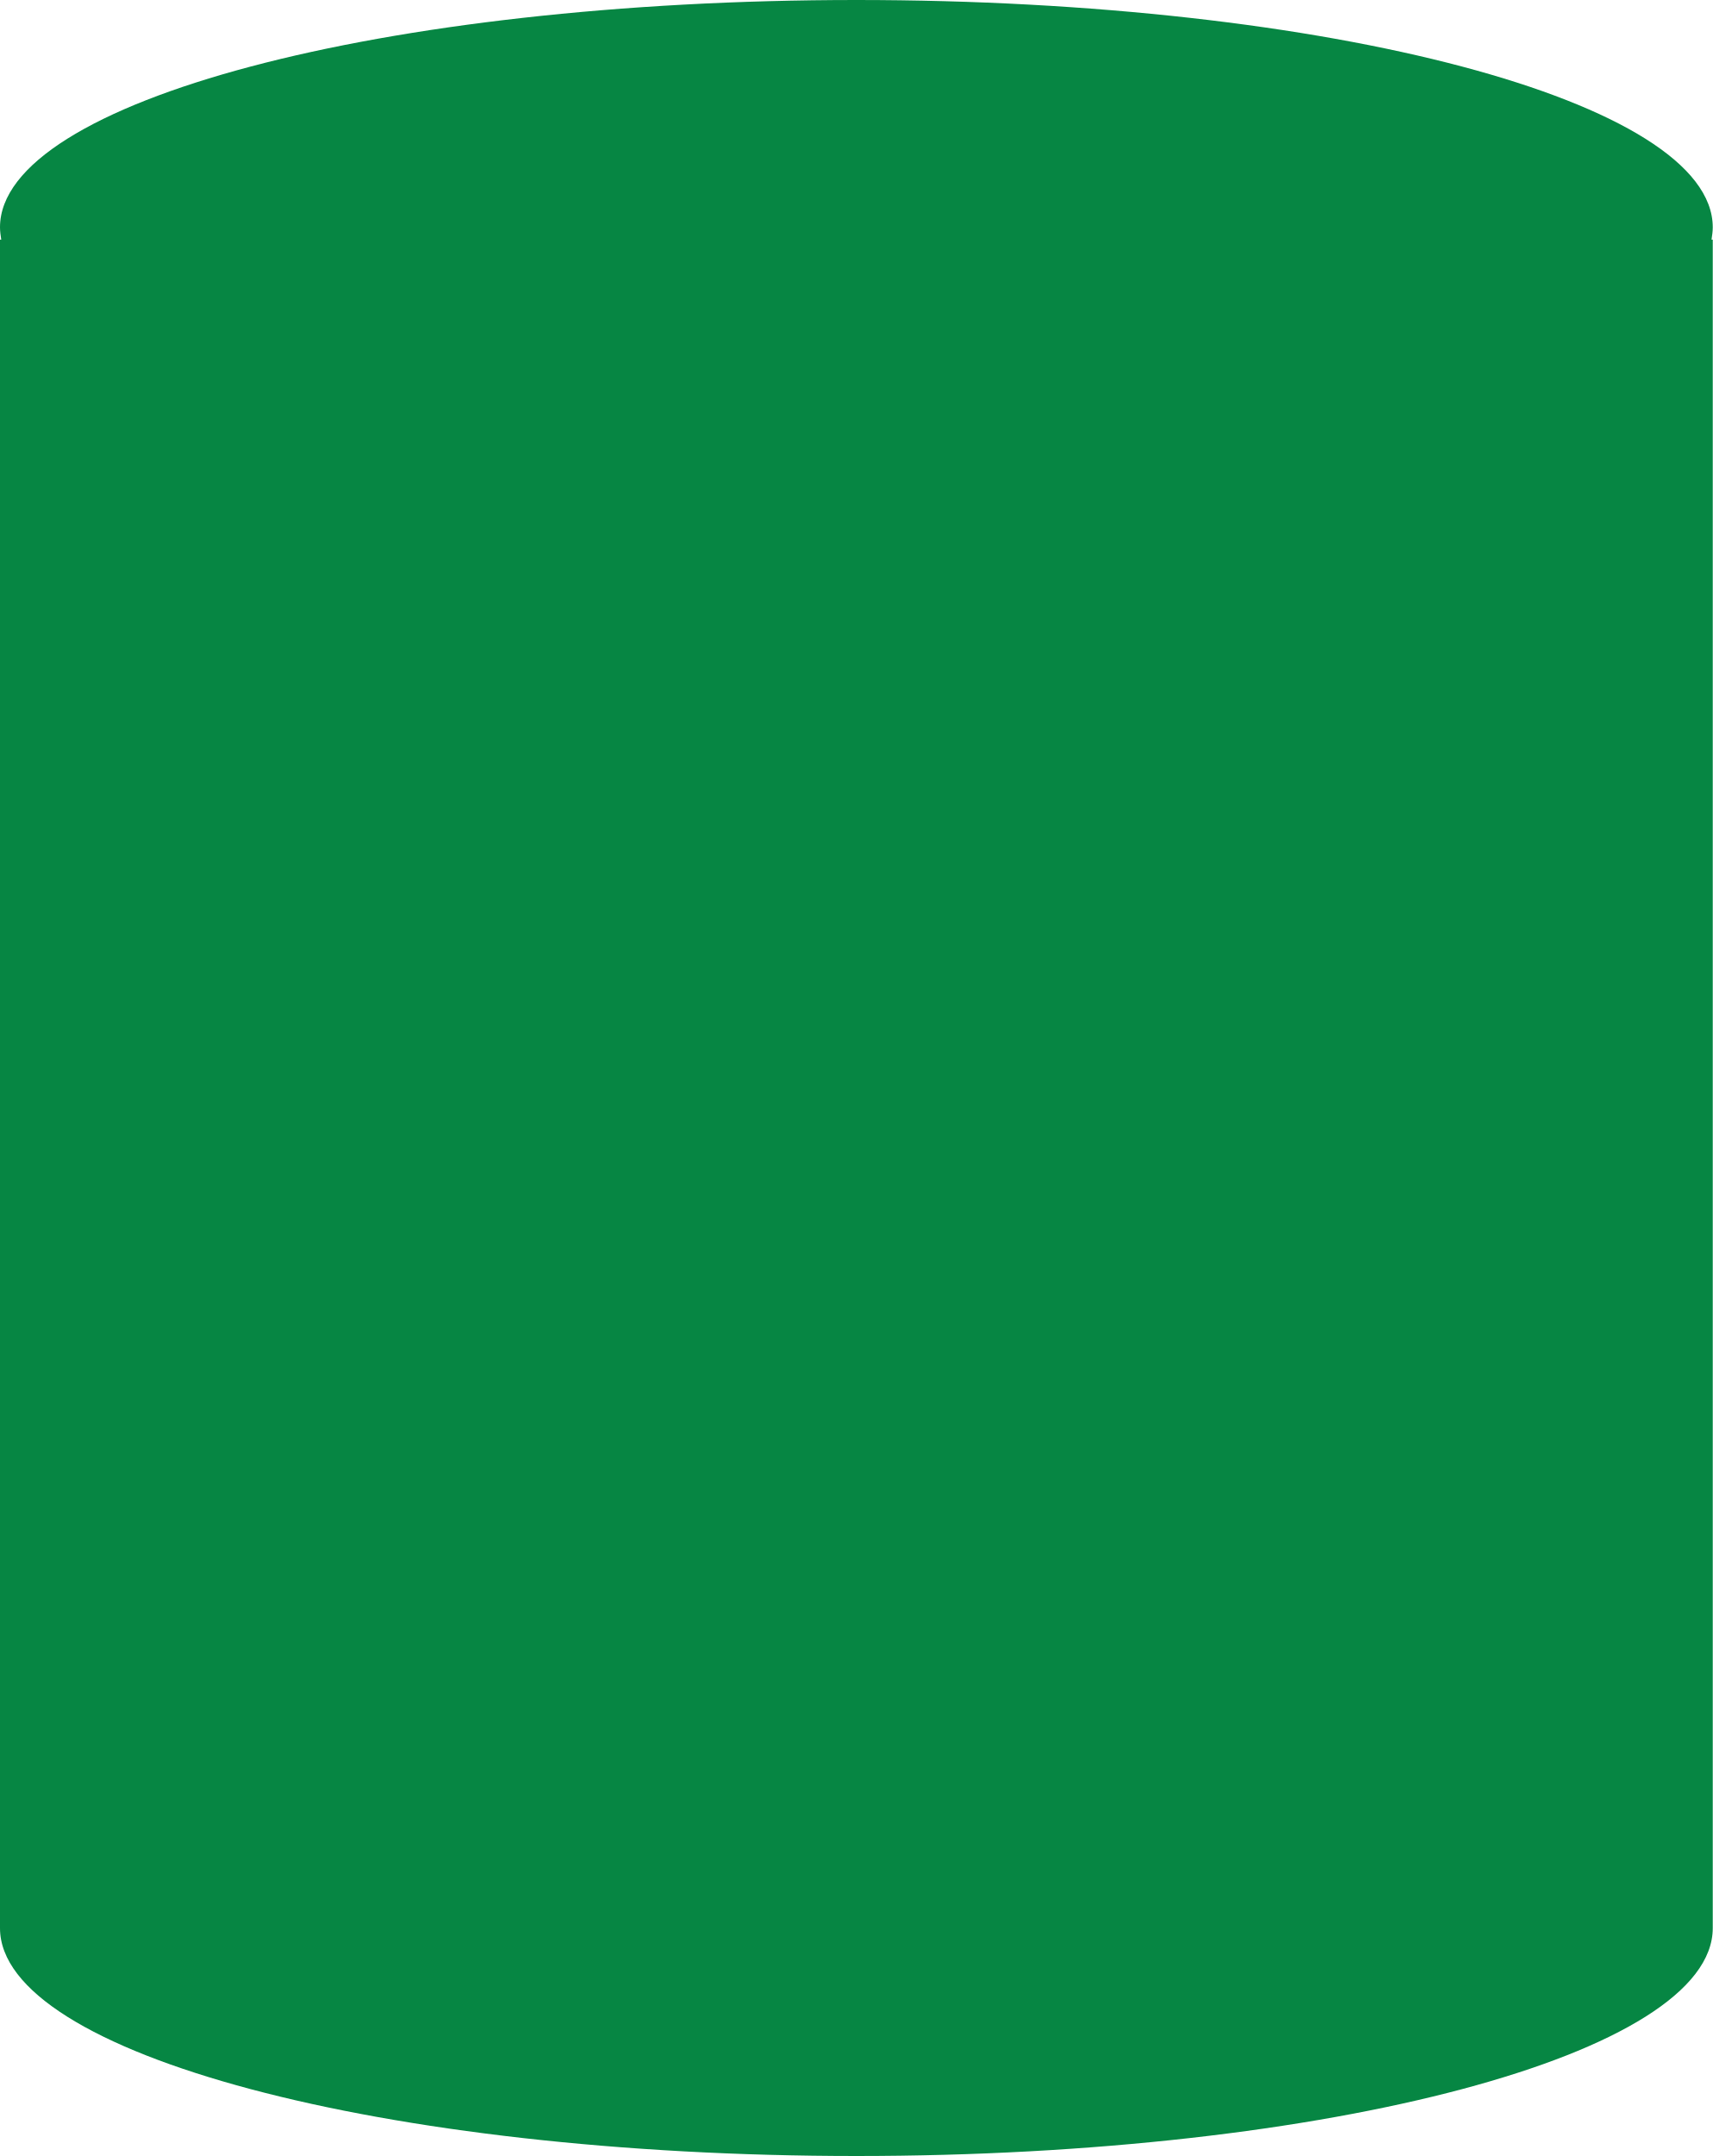
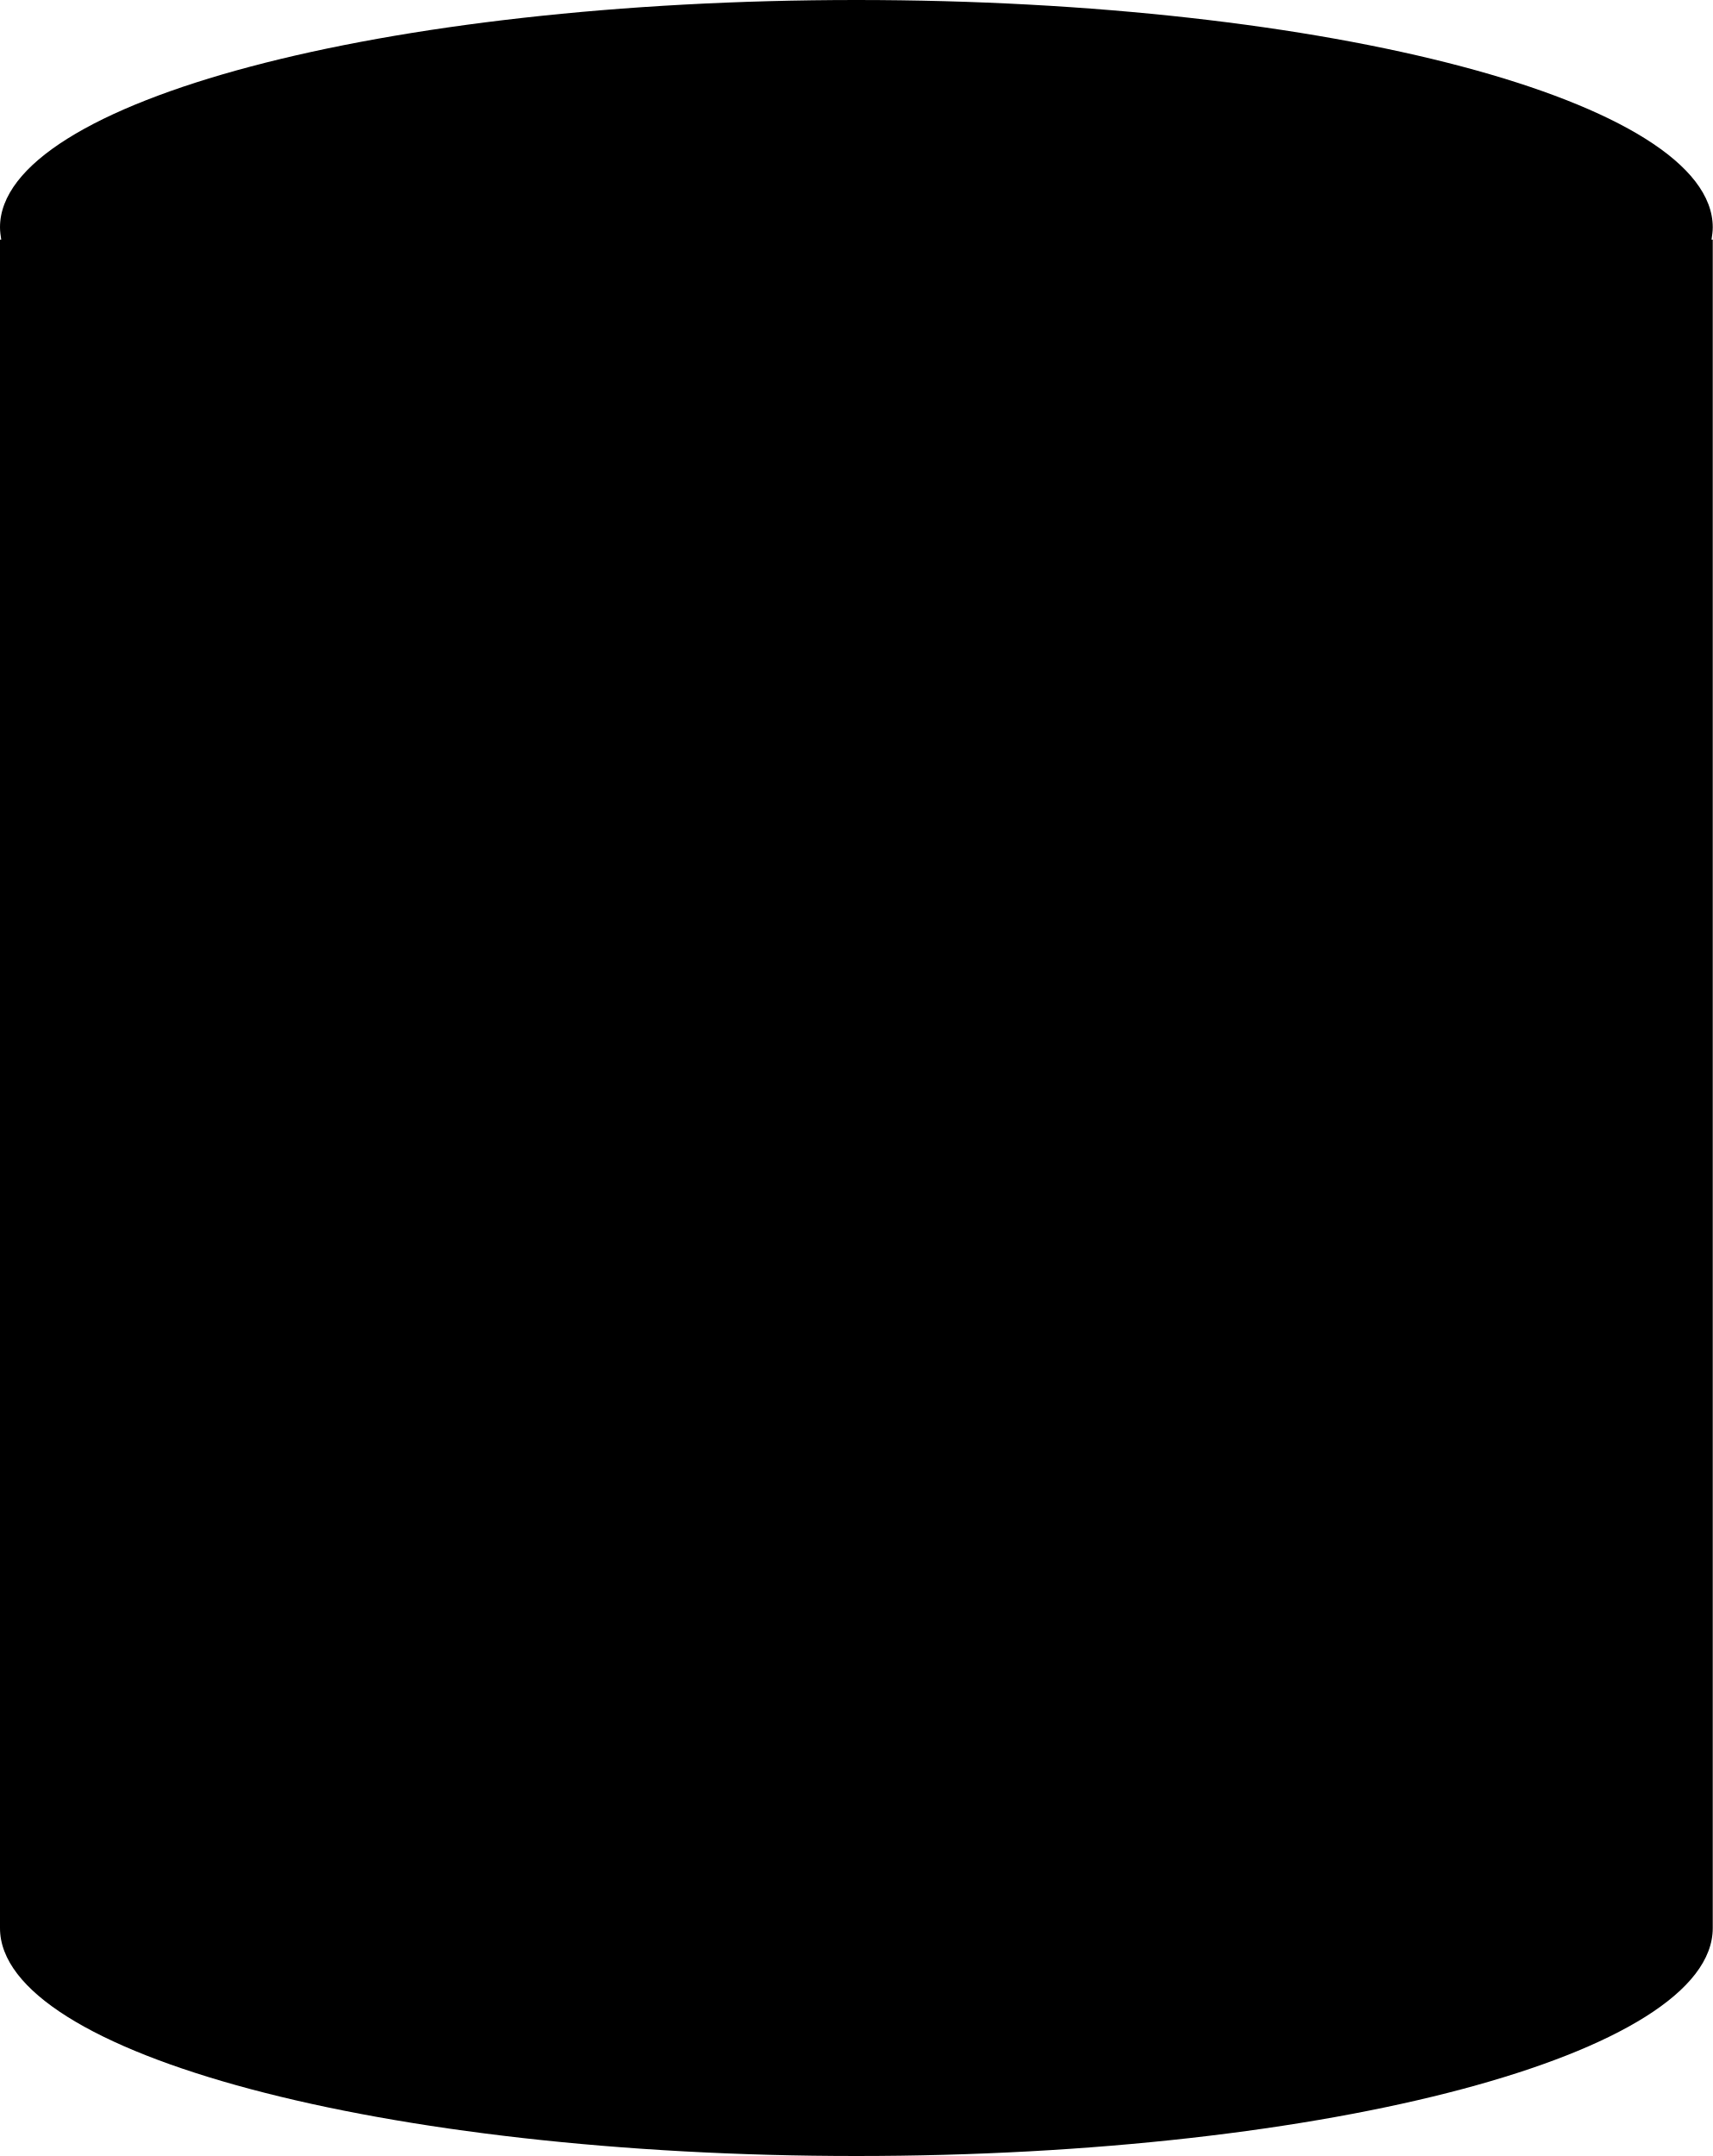
<svg xmlns="http://www.w3.org/2000/svg" version="1.1" id="Layer_1" x="0px" y="0px" viewBox="0 0 278 350" enable-background="new 0 0 278 350" xml:space="preserve">
  <g id="Storage">
-     <path fill="#068643" d="M278,116.6c0-0.1,0-0.2,0-0.2V38.9h-0.2c0.1-0.7,0.2-1.3,0.2-2C278,16.5,215.8,0,139,0S0,16.5,0,36.9   c0,0.7,0.1,1.3,0.2,2H0V233h0v80h0c0,20.4,62.2,37,139,37s139-16.6,139-37c0-0.1,0-0.2,0-0.2V116.9C278,116.8,278,116.7,278,116.6z   " />
+     <path fill="#000000" d="M278,116.6c0-0.1,0-0.2,0-0.2V38.9h-0.2c0.1-0.7,0.2-1.3,0.2-2C278,16.5,215.8,0,139,0S0,16.5,0,36.9     c0,0.7,0.1,1.3,0.2,2H0V233h0v80h0c0,20.4,62.2,37,139,37s139-16.6,139-37c0-0.1,0-0.2,0-0.2V116.9C278,116.8,278,116.7,278,116.6z     " />
  </g>
</svg>
